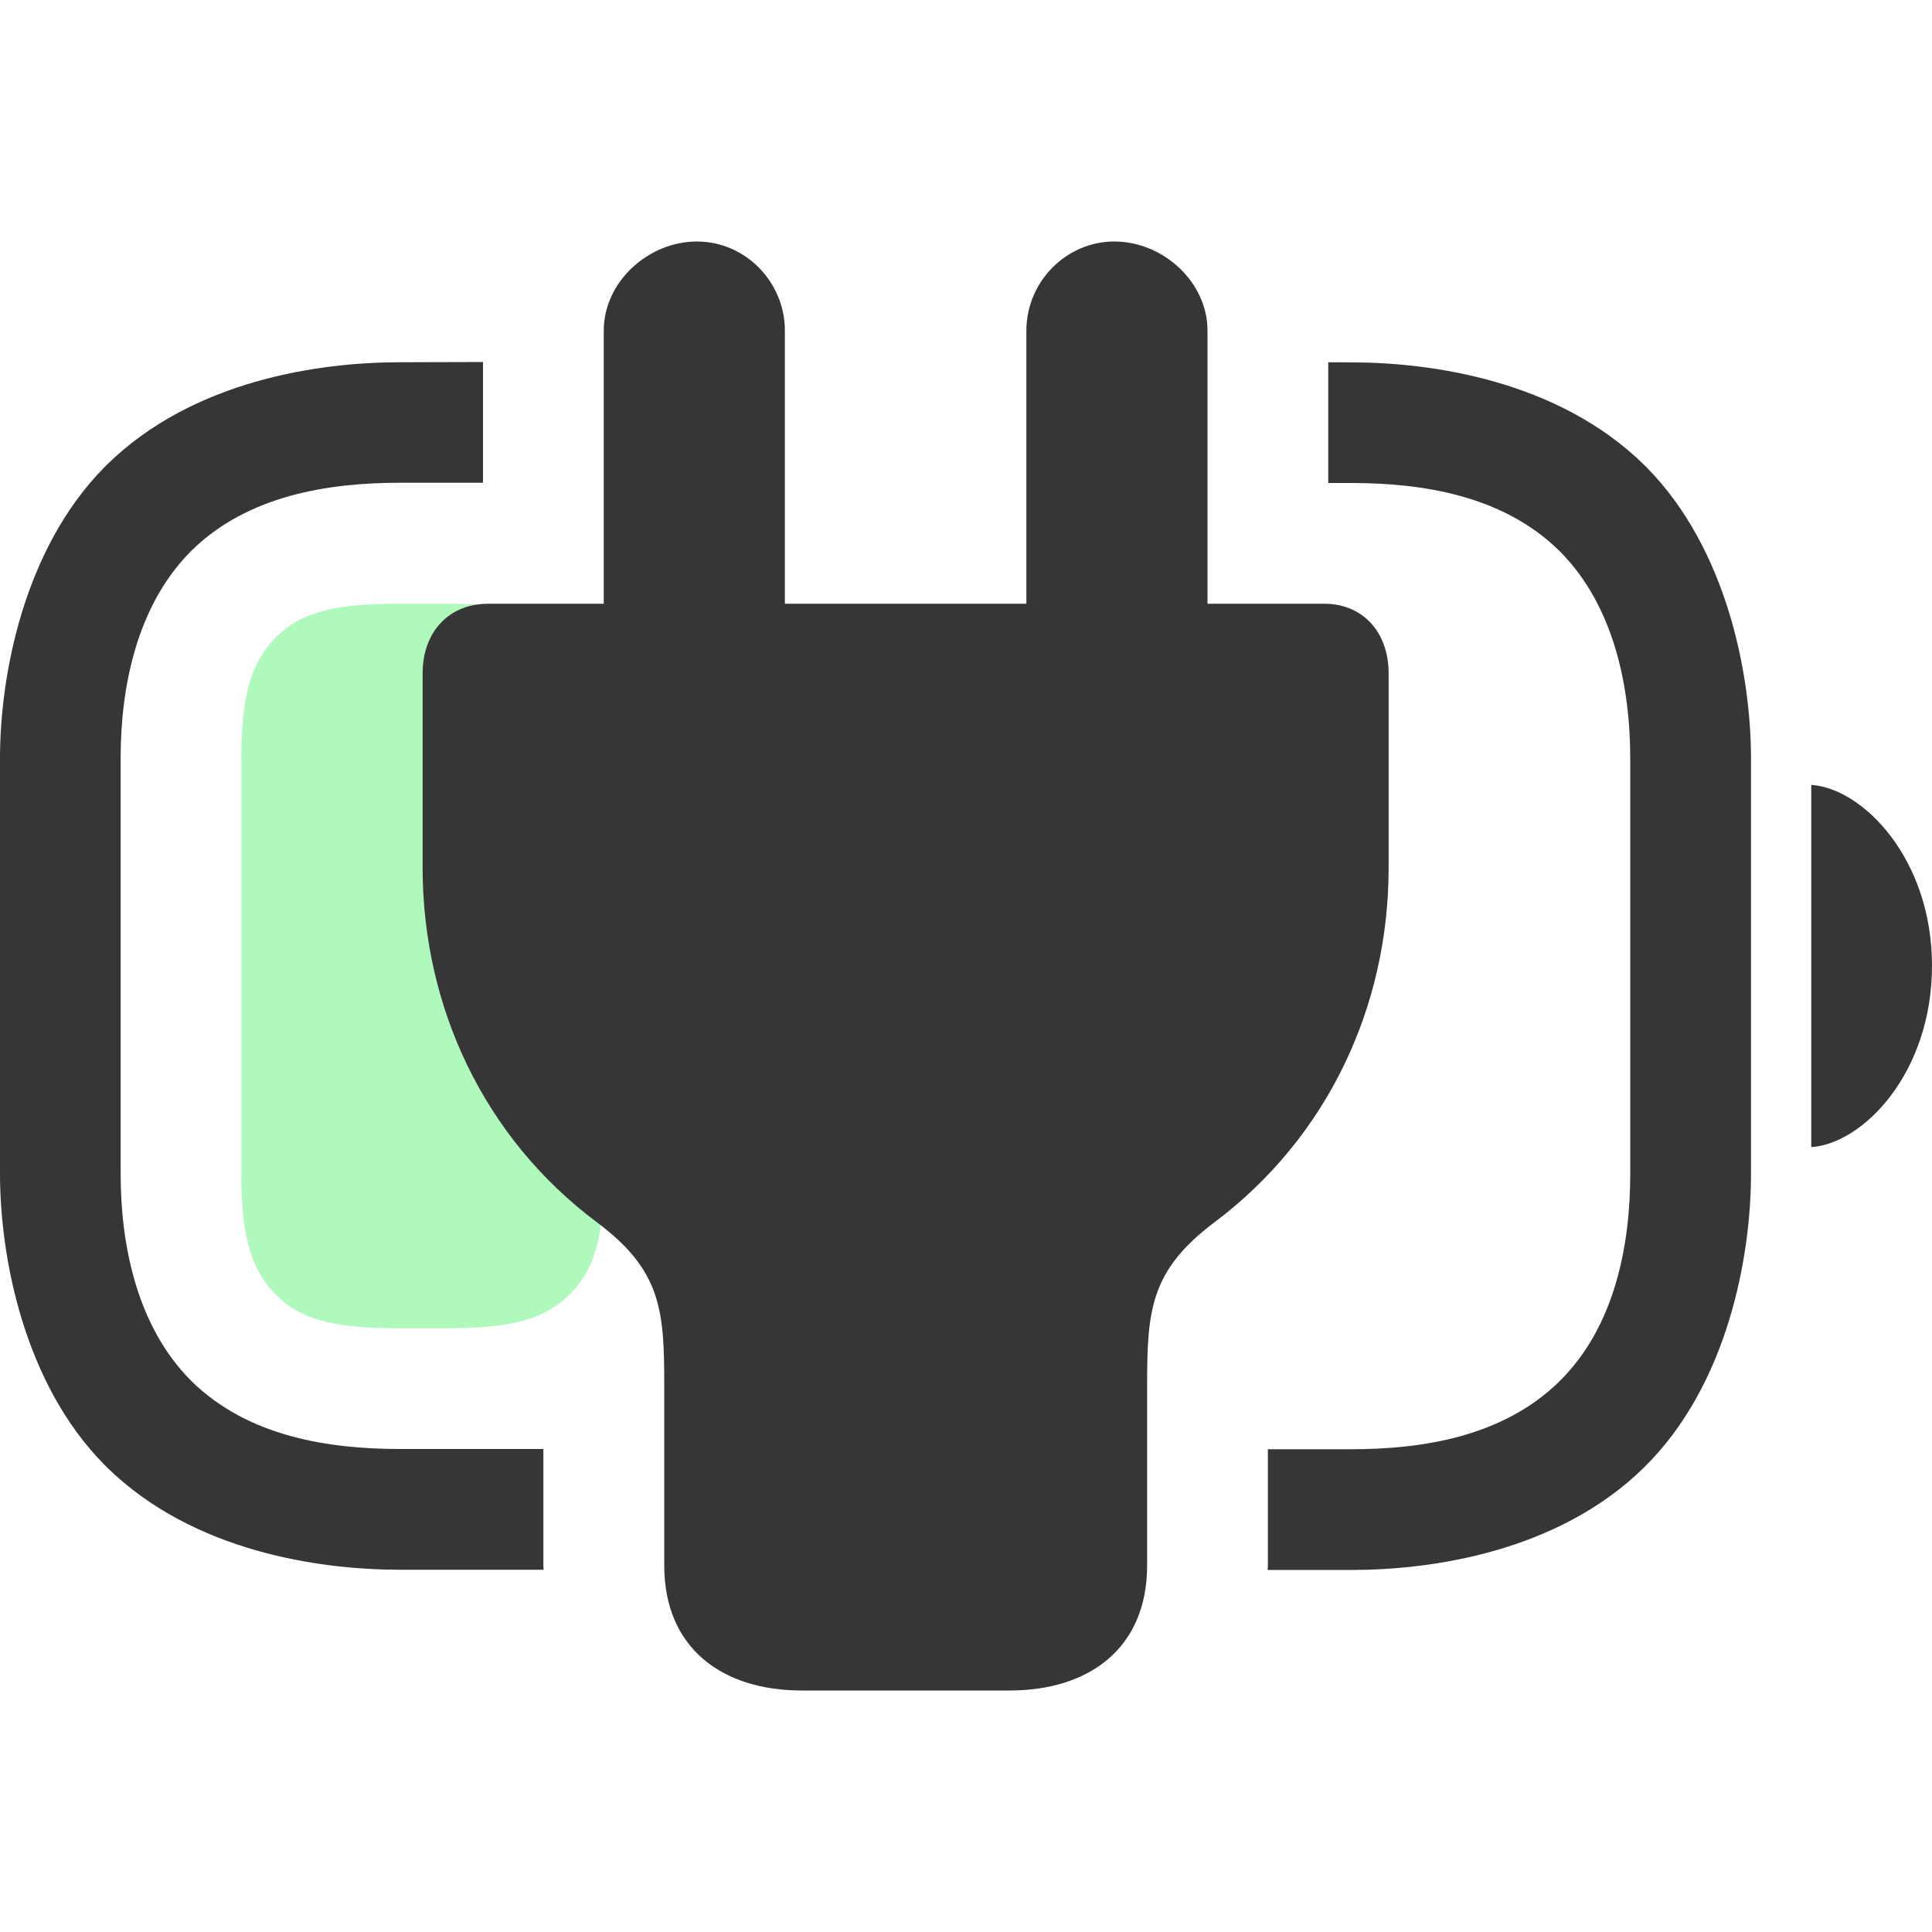
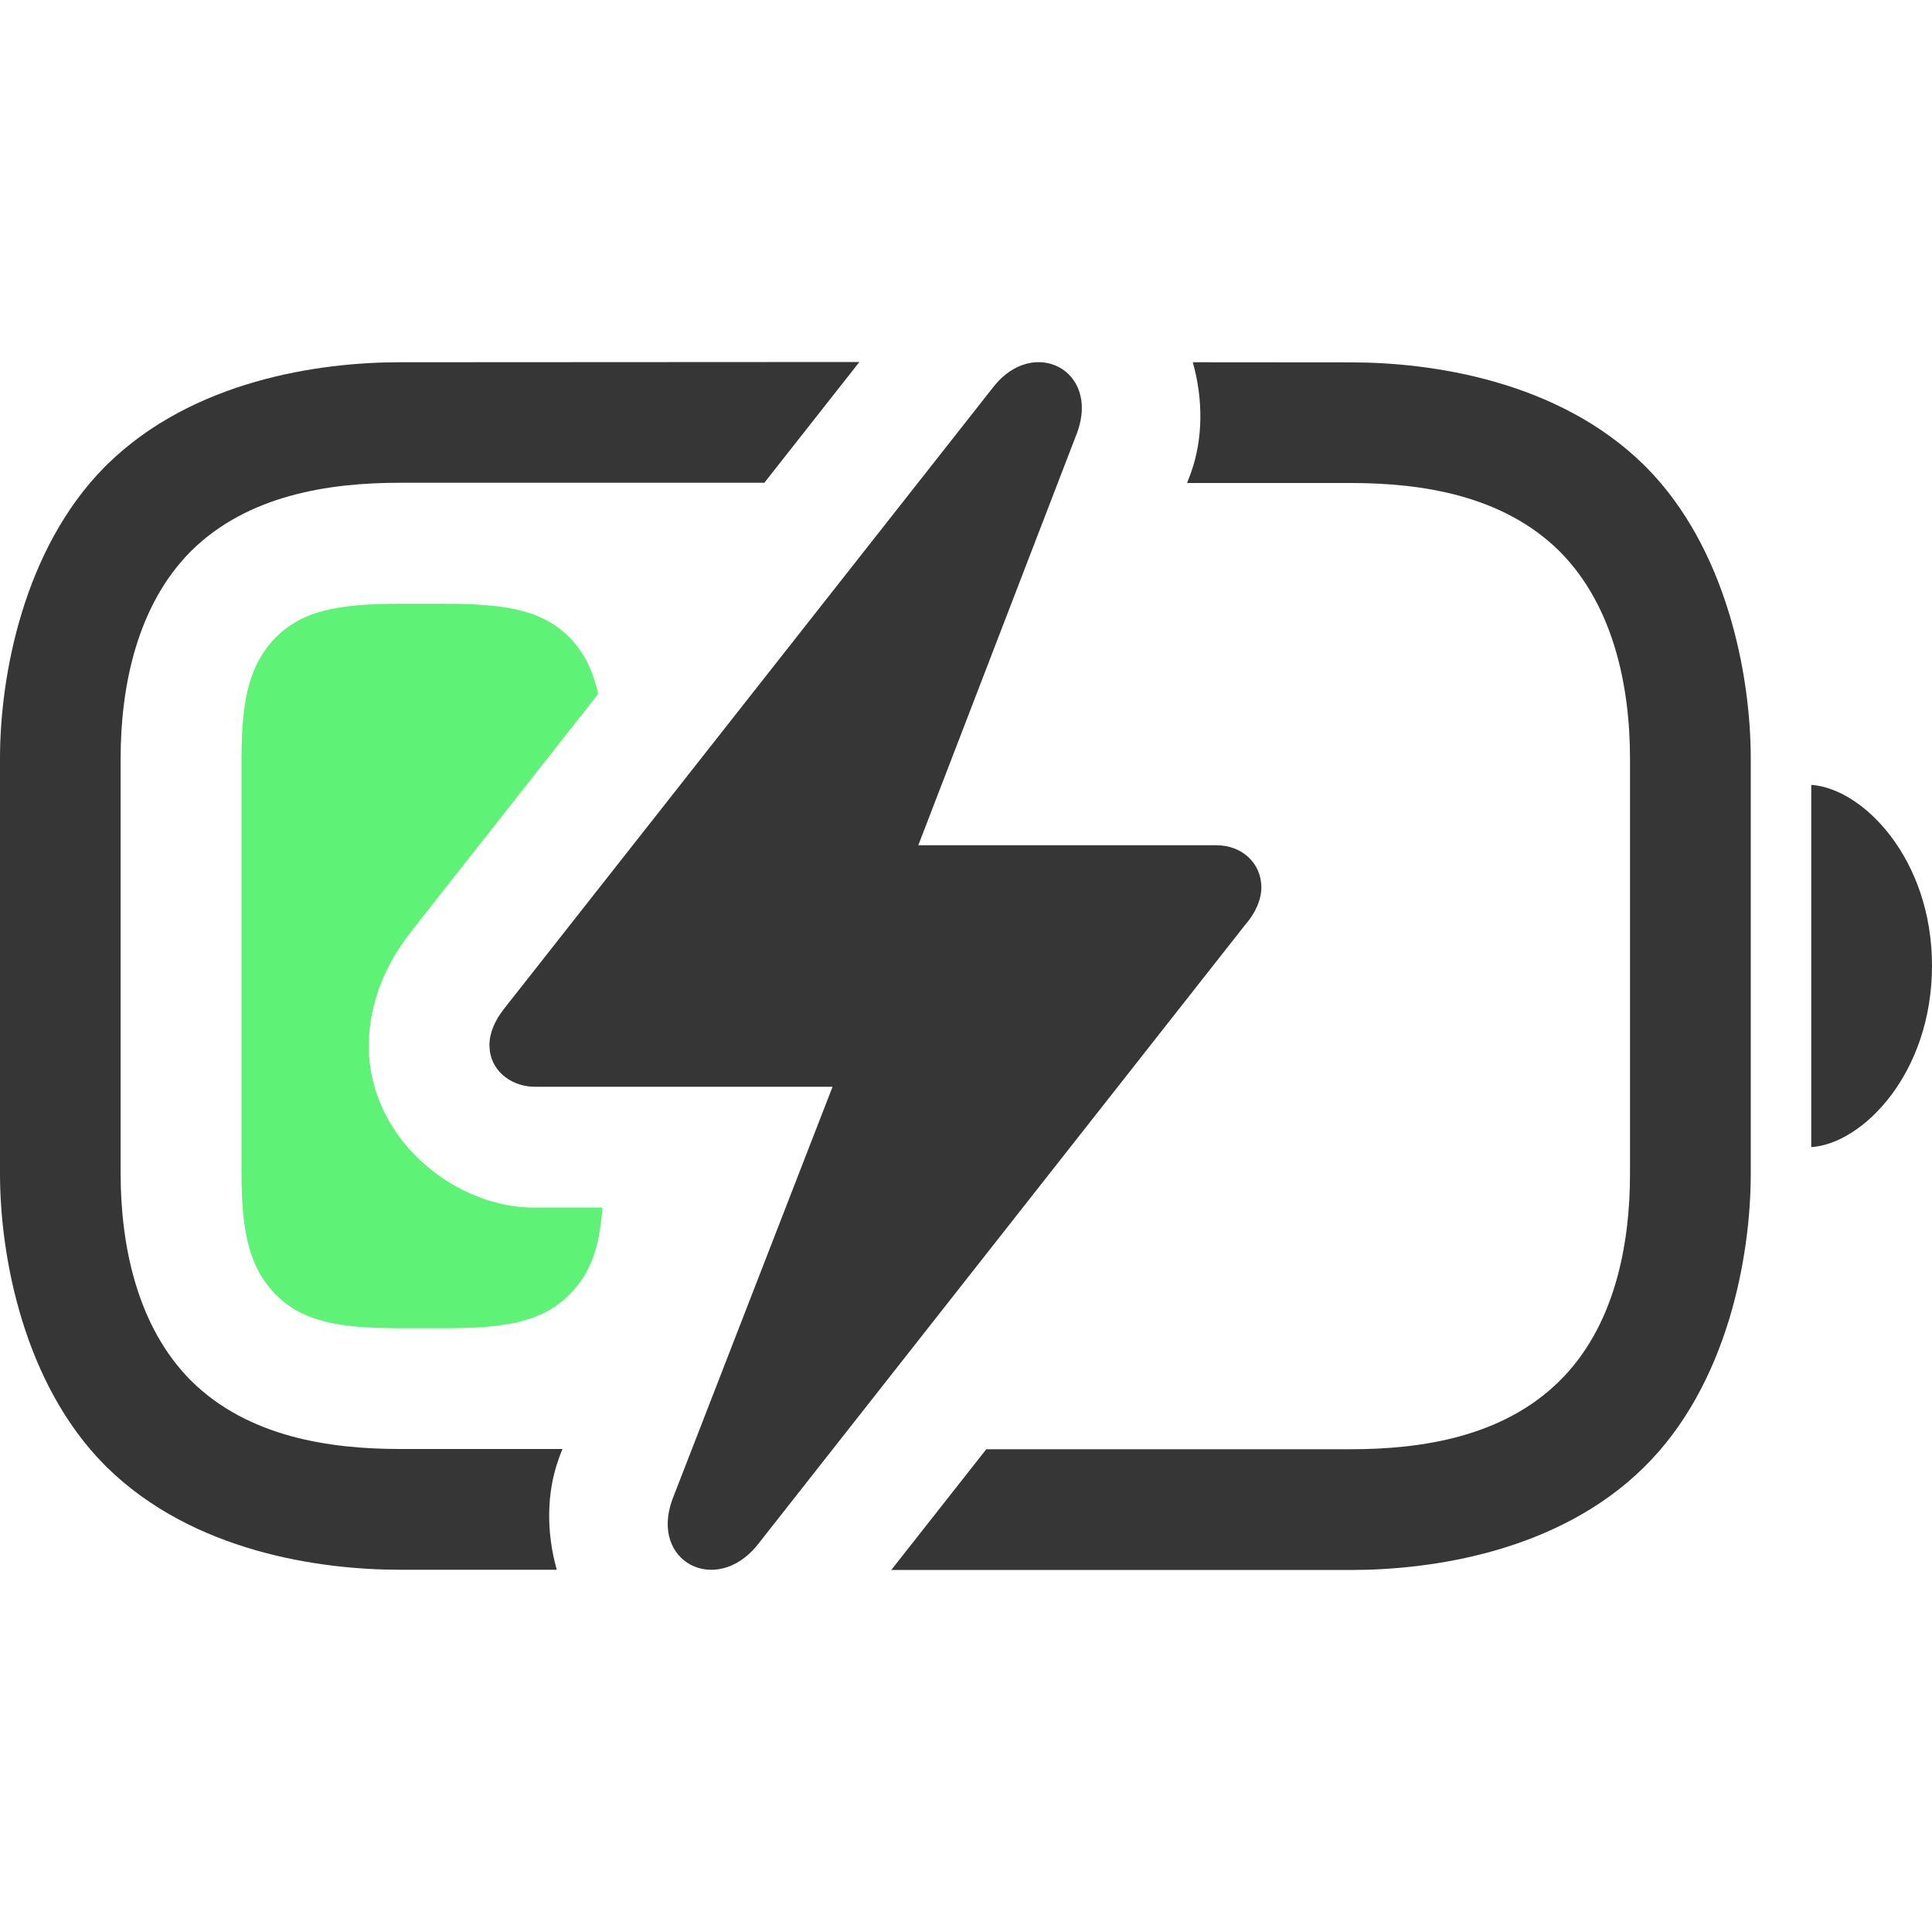
<svg xmlns="http://www.w3.org/2000/svg" width="16" height="16" version="1.1">
-   <g>
-     <path class="success" d="m3.313 11h0.373c0.516 0 0.804-0.058 1.026-0.275 0.221-0.217 0.288-0.499 0.288-1.006v-3.438c0-0.507-0.074-0.789-0.288-1.006-0.221-0.217-0.509-0.275-1.026-0.275h-0.373c-0.516 0-0.804 0.058-1.026 0.275-0.214 0.217-0.288 0.499-0.288 1.006v3.438c0 0.507 0.074 0.789 0.288 1.006 0.221 0.217 0.509 0.275 1.026 0.275z" color="#000000" fill="#5ef377" opacity=".5" />
-     <path d="m3.312 3c-0.666 0-1.713 0.148-2.426 0.848l-0.023 0.023c-0.661 0.671-0.863 1.709-0.863 2.41v3.438c0 0.701 0.202 1.74 0.863 2.41l0.023 0.023c0.713 0.699 1.76 0.848 2.426 0.848h1.19c-2.016e-4 -0.012-0.002-0.023-0.002-0.035v-0.965h-1.188c-0.591 0-1.257-0.102-1.725-0.561l-0.012-0.012c-0.437-0.444-0.576-1.105-0.576-1.709v-3.438c0-0.604 0.139-1.265 0.576-1.709l0.012-0.012c0.467-0.458 1.133-0.561 1.725-0.561h0.688v-1zm7.688 0v1h0.188c0.591 0 1.258 0.102 1.725 0.561l0.012 0.012c0.437 0.444 0.576 1.105 0.576 1.709v3.438c0 0.594-0.128 1.27-0.588 1.721-0.467 0.458-1.133 0.561-1.725 0.561h-0.688v0.965c0 0.012-0.002 0.023-2e-3 0.035h0.69c0.666 0 1.713-0.148 2.426-0.848 0.697-0.684 0.887-1.752 0.887-2.434v-3.438c0-0.701-0.202-1.74-0.863-2.41l-0.023-0.023c-0.713-0.699-1.76-0.848-2.426-0.848z" fill="#363636" style="-inkscape-stroke:none" />
-     <path class="error" d="m15 9.5c0.43-0.029 1-0.615 1-1.503 0-0.882-0.57-1.468-1-1.497z" fill="#363636" stroke-width=".763" />
-     <path d="m8.361 14c0.665 0 1.139-0.356 1.139-1.035v-1.493c0-0.619 0.026-0.95 0.557-1.349 0.943-0.708 1.443-1.794 1.443-2.935v-1.612c0-0.344-0.219-0.585-0.551-0.576h-0.949v-2.262c0-0.403-0.368-0.738-0.772-0.738-0.4 0-0.728 0.335-0.728 0.738v2.262h-2v-2.262c0-0.403-0.328-0.738-0.728-0.738-0.404 0-0.772 0.335-0.772 0.738v2.262h-0.957c-0.328 0-0.543 0.236-0.543 0.576v1.612c0 1.141 0.501 2.231 1.444 2.935 0.534 0.399 0.557 0.73 0.557 1.349v1.493c0 0.679 0.474 1.035 1.139 1.035z" color="#000000" fill="#363636" stroke-linecap="round" stroke-linejoin="round" stroke-width="2" style="-inkscape-stroke:none" />
-   </g>
+   <path class="success" d="m3.312 5c-0.516 0-0.804 0.058-1.025 0.275-0.214 0.217-0.287 0.499-0.287 1.006v3.438c0 0.507 0.073 0.789 0.287 1.006 0.221 0.217 0.509 0.275 1.025 0.275h0.375c0.516 0 0.804-0.058 1.025-0.275 0.176-0.173 0.253-0.389 0.277-0.725h-0.576a1 1 0 0 1-0.039 0c-0.636-0.026-1.32-0.582-1.32-1.34 0-0.369 0.158-0.702 0.342-0.932v-0.002l1.557-1.978c-0.043-0.199-0.117-0.347-0.24-0.473-0.221-0.217-0.509-0.275-1.025-0.275h-0.375z" fill="#5ef377" />
+   <path d="m3.312 3c-0.666 0-1.713 0.148-2.426 0.848l-0.023 0.023c-0.661 0.671-0.863 1.709-0.863 2.41v3.438c0 0.701 0.202 1.74 0.863 2.41l0.023 0.023c0.713 0.699 1.76 0.848 2.426 0.848h1.299c-0.087-0.306-0.086-0.637 0.016-0.918a1 1 0 0 1 0.008-0.023l0.023-0.059h-1.346c-0.591 0-1.257-0.102-1.725-0.561l-0.012-0.012c-0.437-0.444-0.576-1.105-0.576-1.709v-3.438c0-0.604 0.139-1.265 0.576-1.709l0.012-0.012c0.467-0.458 1.133-0.561 1.725-0.561h3.018l0.787-1zm6.566 0c0.087 0.305 0.086 0.636-0.016 0.918a1 1 0 0 1-0.008 0.021l-0.023 0.061h1.355c0.591 0 1.258 0.102 1.725 0.561l0.012 0.012c0.437 0.444 0.576 1.105 0.576 1.709v3.438c0 0.594-0.128 1.27-0.588 1.721-0.467 0.458-1.133 0.561-1.725 0.561h-3.018l-0.787 1h3.805c0.666 0 1.713-0.148 2.426-0.848 0.697-0.684 0.887-1.752 0.887-2.434v-3.438c0-0.701-0.202-1.74-0.863-2.41l-0.023-0.023c-0.713-0.699-1.76-0.848-2.426-0.848z" fill="#363636" style="-inkscape-stroke:none" />
+   <path d="m15 9.5c0.43-0.029 1-0.615 1-1.503 0-0.882-0.57-1.468-1-1.497z" fill="#363636" stroke-width=".763" />
+   <path d="m4.054 8.66c0 0.196 0.165 0.332 0.36 0.34h2.481l-1.328 3.421c-0.185 0.515 0.36 0.792 0.7 0.381l4.045-5.143c0.082-0.093 0.134-0.206 0.134-0.309 0-0.206-0.165-0.35-0.371-0.35h-2.47l1.317-3.421c0.185-0.515-0.36-0.793-0.69-0.381l-4.055 5.153c-0.082 0.103-0.124 0.206-0.124 0.309z" color="#000000" fill="#363636" stroke-linecap="round" stroke-linejoin="round" stroke-width="2" style="-inkscape-stroke:none" />
</svg>
